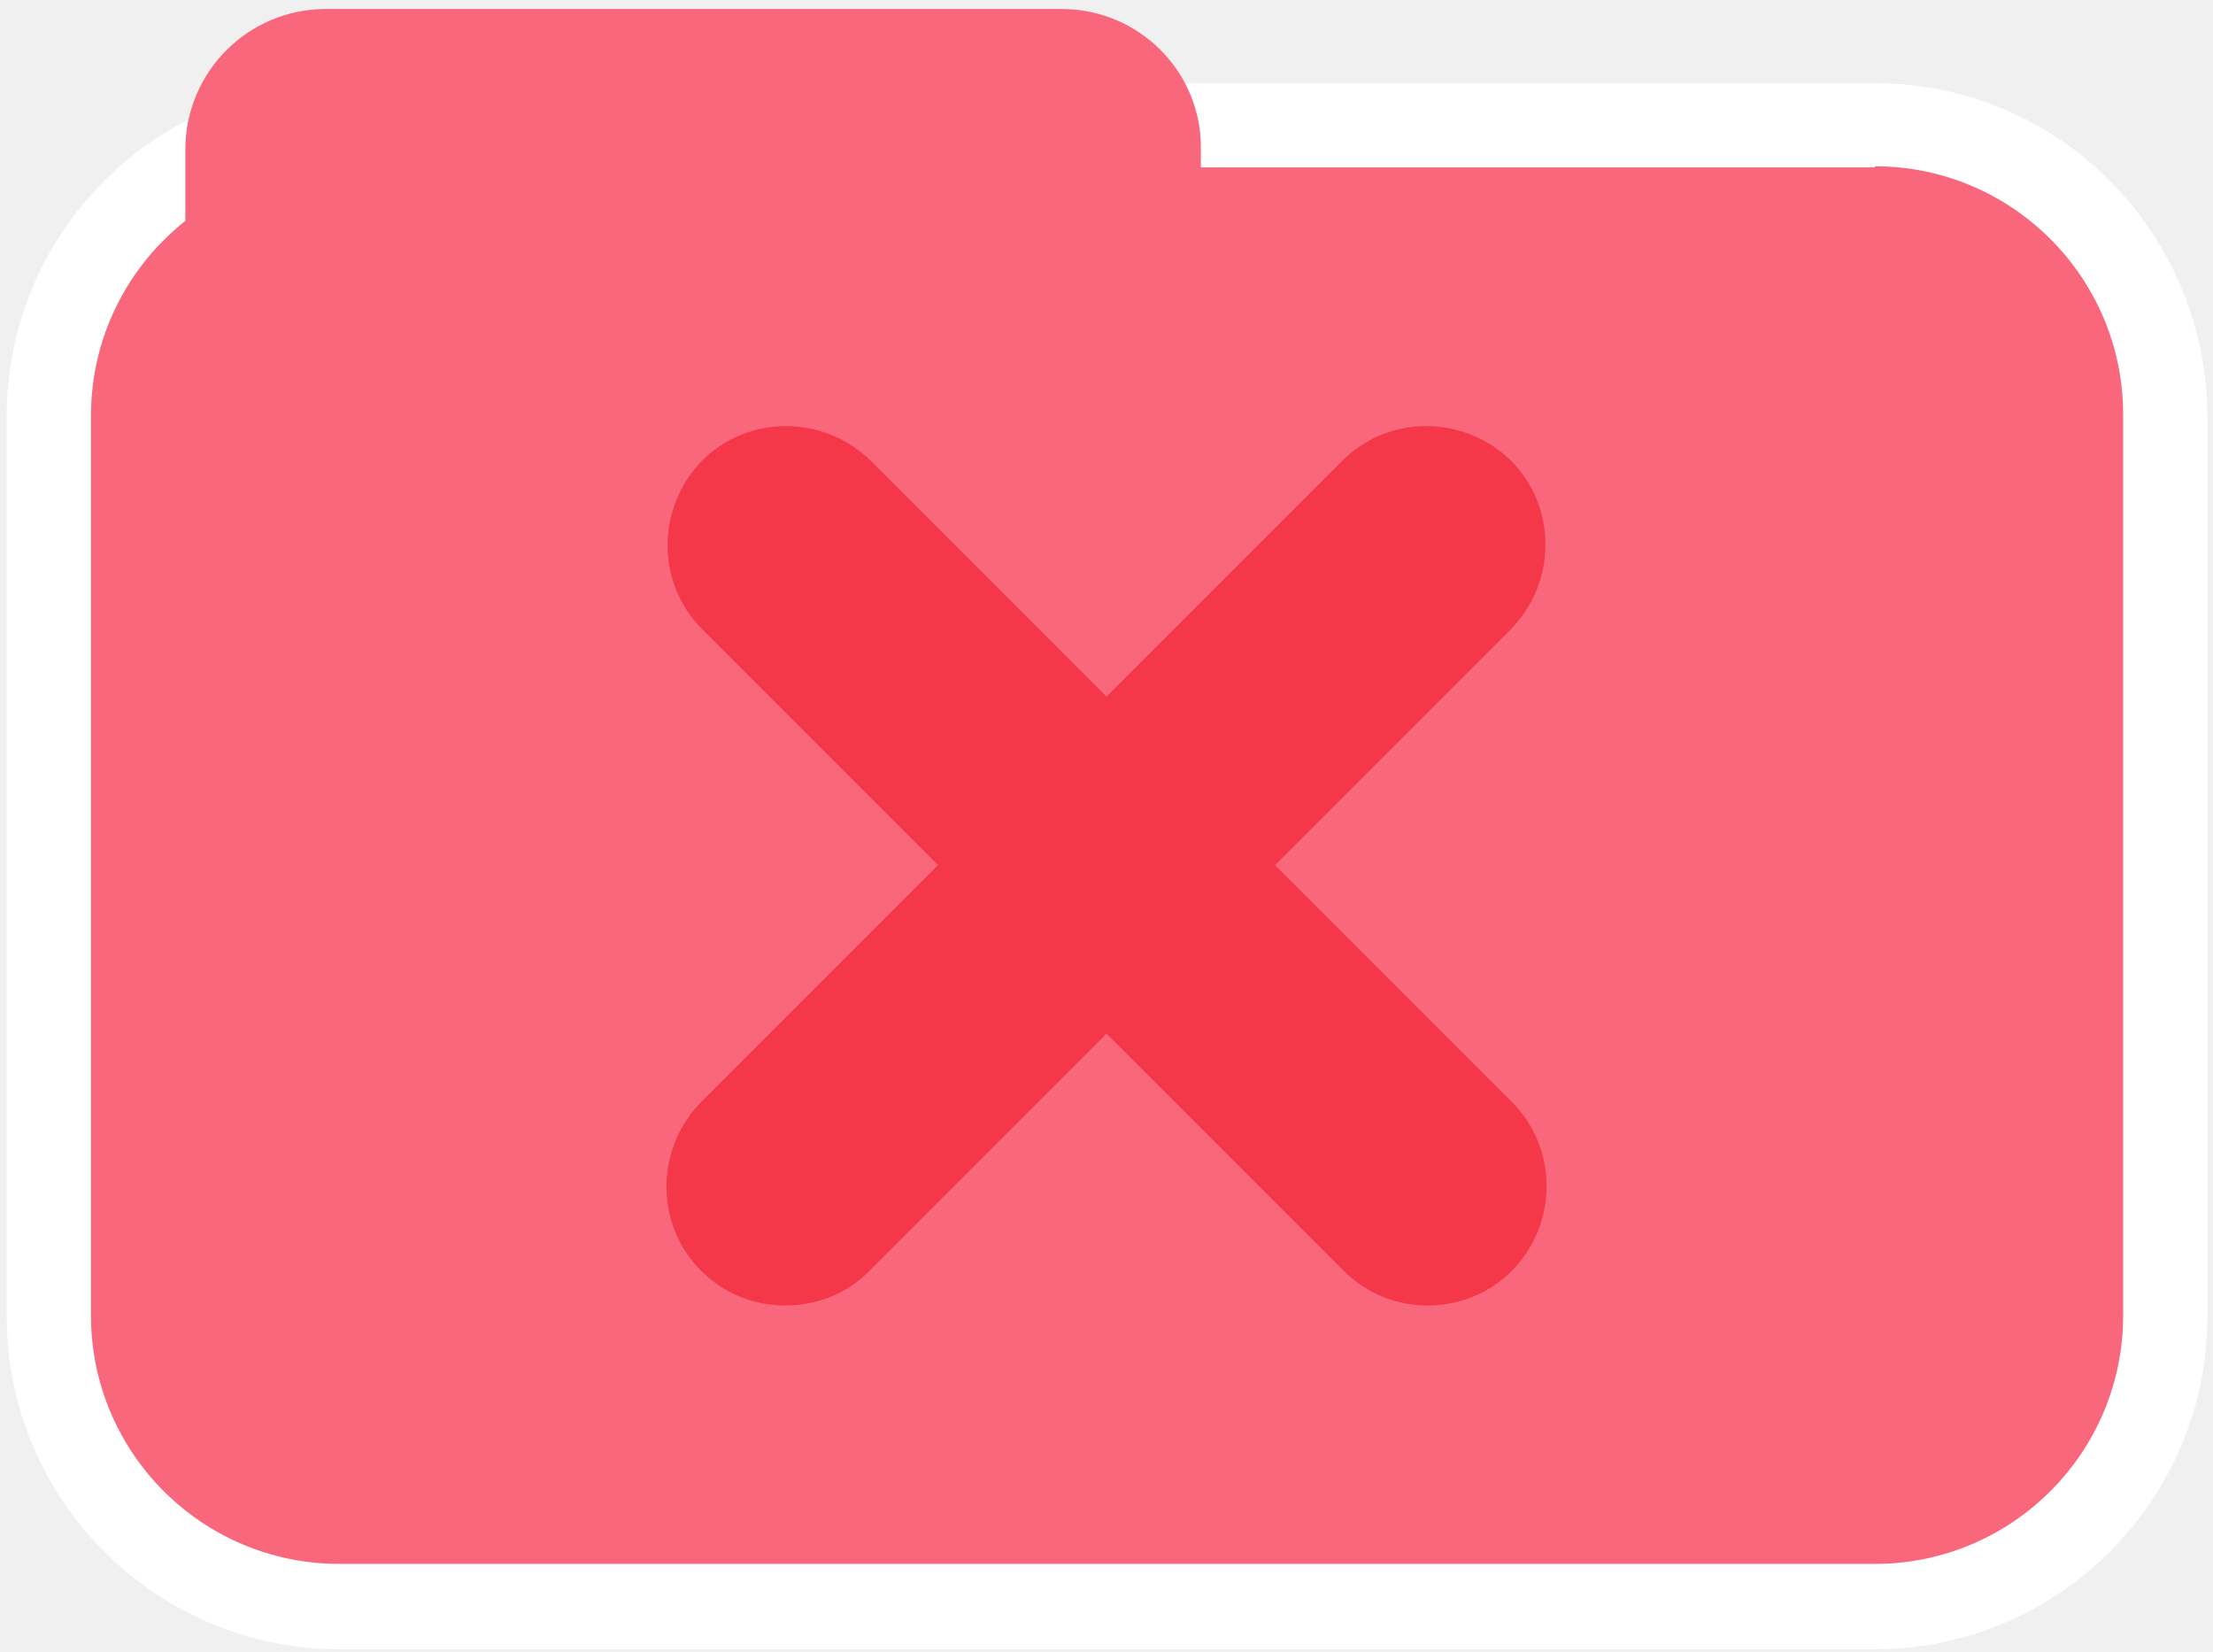
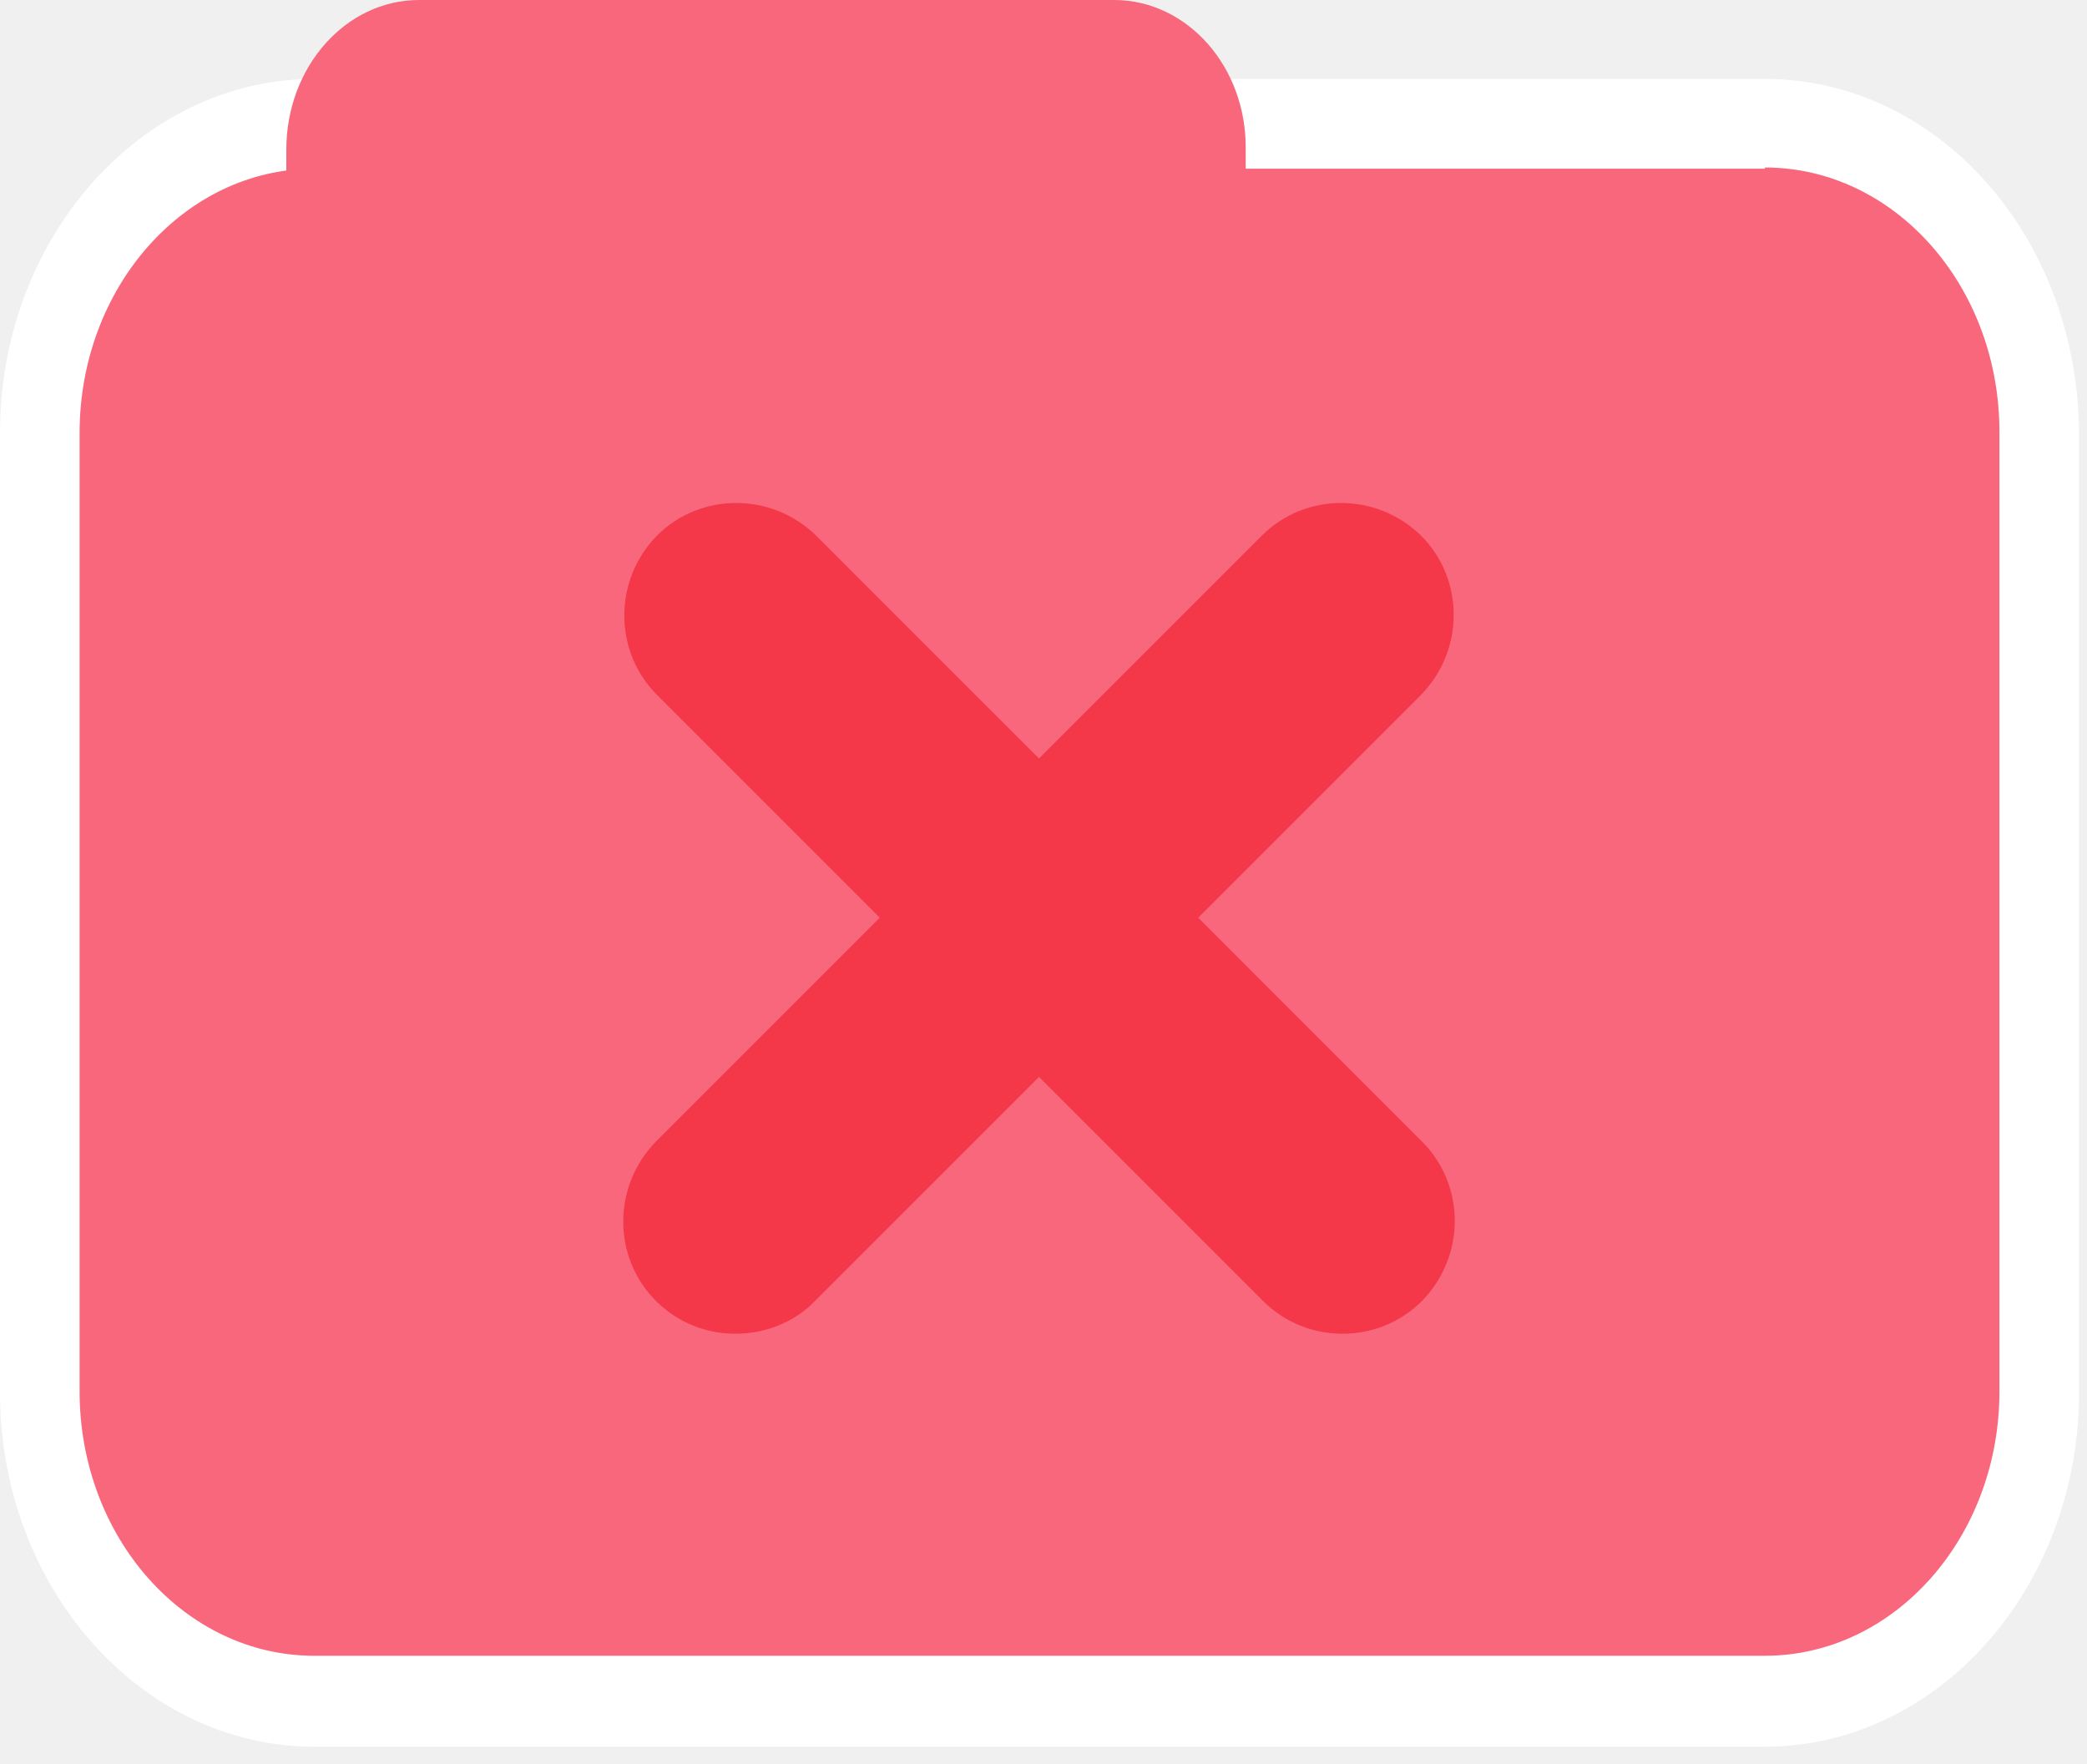
- <svg xmlns="http://www.w3.org/2000/svg" width="197" height="147" viewBox="0 0 197 147" fill="none">
-   <path d="M30.1 143C15.8 143 4.2 131.4 4.2 117.1V37C4.2 22.7 15.8 11.1 30.1 11.1H166.8C181.1 11.1 192.7 22.7 192.7 37V117.2C192.7 131.5 181.1 143.1 166.8 143.1H30.1V143Z" fill="#F9677C" />
-   <path d="M166.9 14.8C179.1 14.8 189 24.7 189 36.9V117.1C189 129.3 179.1 139.2 166.9 139.2H30.2C18 139.2 8.1 129.3 8.1 117.1V37C8.1 24.8 18 14.9 30.2 14.9H166.9M166.9 7.4H30.2C13.9 7.4 0.6 20.7 0.6 37V117.2C0.6 133.5 13.9 146.8 30.2 146.8H166.9C183.2 146.8 196.5 133.5 196.5 117.2V37C196.4 20.6 183.2 7.4 166.9 7.4Z" fill="white" />
-   <path d="M94.5 0.8H29C22.1 0.8 16.5 6.4 16.5 13.3V40.2C16.5 47.1 22.1 52.7 29 52.7H94.4C101.3 52.7 106.9 47.1 106.9 40.2V13.3C107 6.4 101.4 0.8 94.5 0.8Z" fill="#F9677C" />
-   <path d="M69.9 116.2C67.2 116.2 64.5 115.2 62.4 113.1C58.3 109 58.3 102.3 62.4 98.1L119.5 41C123.6 36.9 130.3 36.9 134.5 41C138.6 45.1 138.6 51.8 134.5 56L77.4 113.1C75.4 115.2 72.6 116.2 69.9 116.2Z" fill="#F43749" />
-   <path d="M127.1 116.2C124.4 116.2 121.7 115.2 119.6 113.1L62.5 56C58.4 51.9 58.4 45.2 62.5 41C66.6 36.9 73.3 36.9 77.5 41L134.6 98.1C138.7 102.2 138.7 108.9 134.6 113.1C132.5 115.2 129.8 116.2 127.1 116.2Z" fill="#F43749" />
+ <svg xmlns="http://www.w3.org/2000/svg" width="71" height="60" viewBox="0 0 71 60" fill="none">
+   <path d="M10.651 57.874C5.488 57.874 1.3 53.153 1.3 47.333V14.733C1.3 8.913 5.488 4.192 10.651 4.192H60.006C65.169 4.192 69.357 8.913 69.357 14.733V47.374C69.357 53.194 65.169 57.915 60.006 57.915H10.651V57.874Z" fill="#F9677C" />
+   <path d="M60.042 5.698C64.447 5.698 68.021 9.727 68.021 14.692V47.333C68.021 52.298 64.447 56.327 60.042 56.327H10.687C6.282 56.327 2.708 52.298 2.708 47.333V14.733C2.708 9.768 6.282 5.739 10.687 5.739H60.042M60.042 2.686H10.687C4.802 2.686 0 8.099 0 14.733V47.374C0 54.008 4.802 59.42 10.687 59.42H60.042C65.927 59.42 70.729 54.008 70.729 47.374V14.733C70.693 8.059 65.927 2.686 60.042 2.686Z" fill="white" />
+   <path d="M37.902 0H14.254C11.763 0 9.741 2.279 9.741 5.087V16.035C9.741 18.843 11.763 21.123 14.254 21.123H37.866C40.358 21.123 42.379 18.843 42.379 16.035V5.087C42.415 2.279 40.394 0 37.902 0Z" fill="#F9677C" />
+   <path d="M25.021 45.372C24.046 45.372 23.071 45.011 22.313 44.253C20.833 42.773 20.833 40.354 22.313 38.837L42.929 18.221C44.409 16.741 46.828 16.741 48.344 18.221C49.825 19.702 49.825 22.121 48.344 23.637L27.729 44.253C27.006 45.011 25.995 45.372 25.021 45.372Z" fill="#F43749" />
+   <path d="M45.673 45.372C44.698 45.372 43.723 45.011 42.965 44.253L22.349 23.637C20.869 22.157 20.869 19.738 22.349 18.221C23.829 16.741 26.248 16.741 27.765 18.221L48.38 38.837C49.861 40.318 49.861 42.737 48.38 44.253C47.622 45.011 46.647 45.372 45.673 45.372Z" fill="#F43749" />
</svg>
